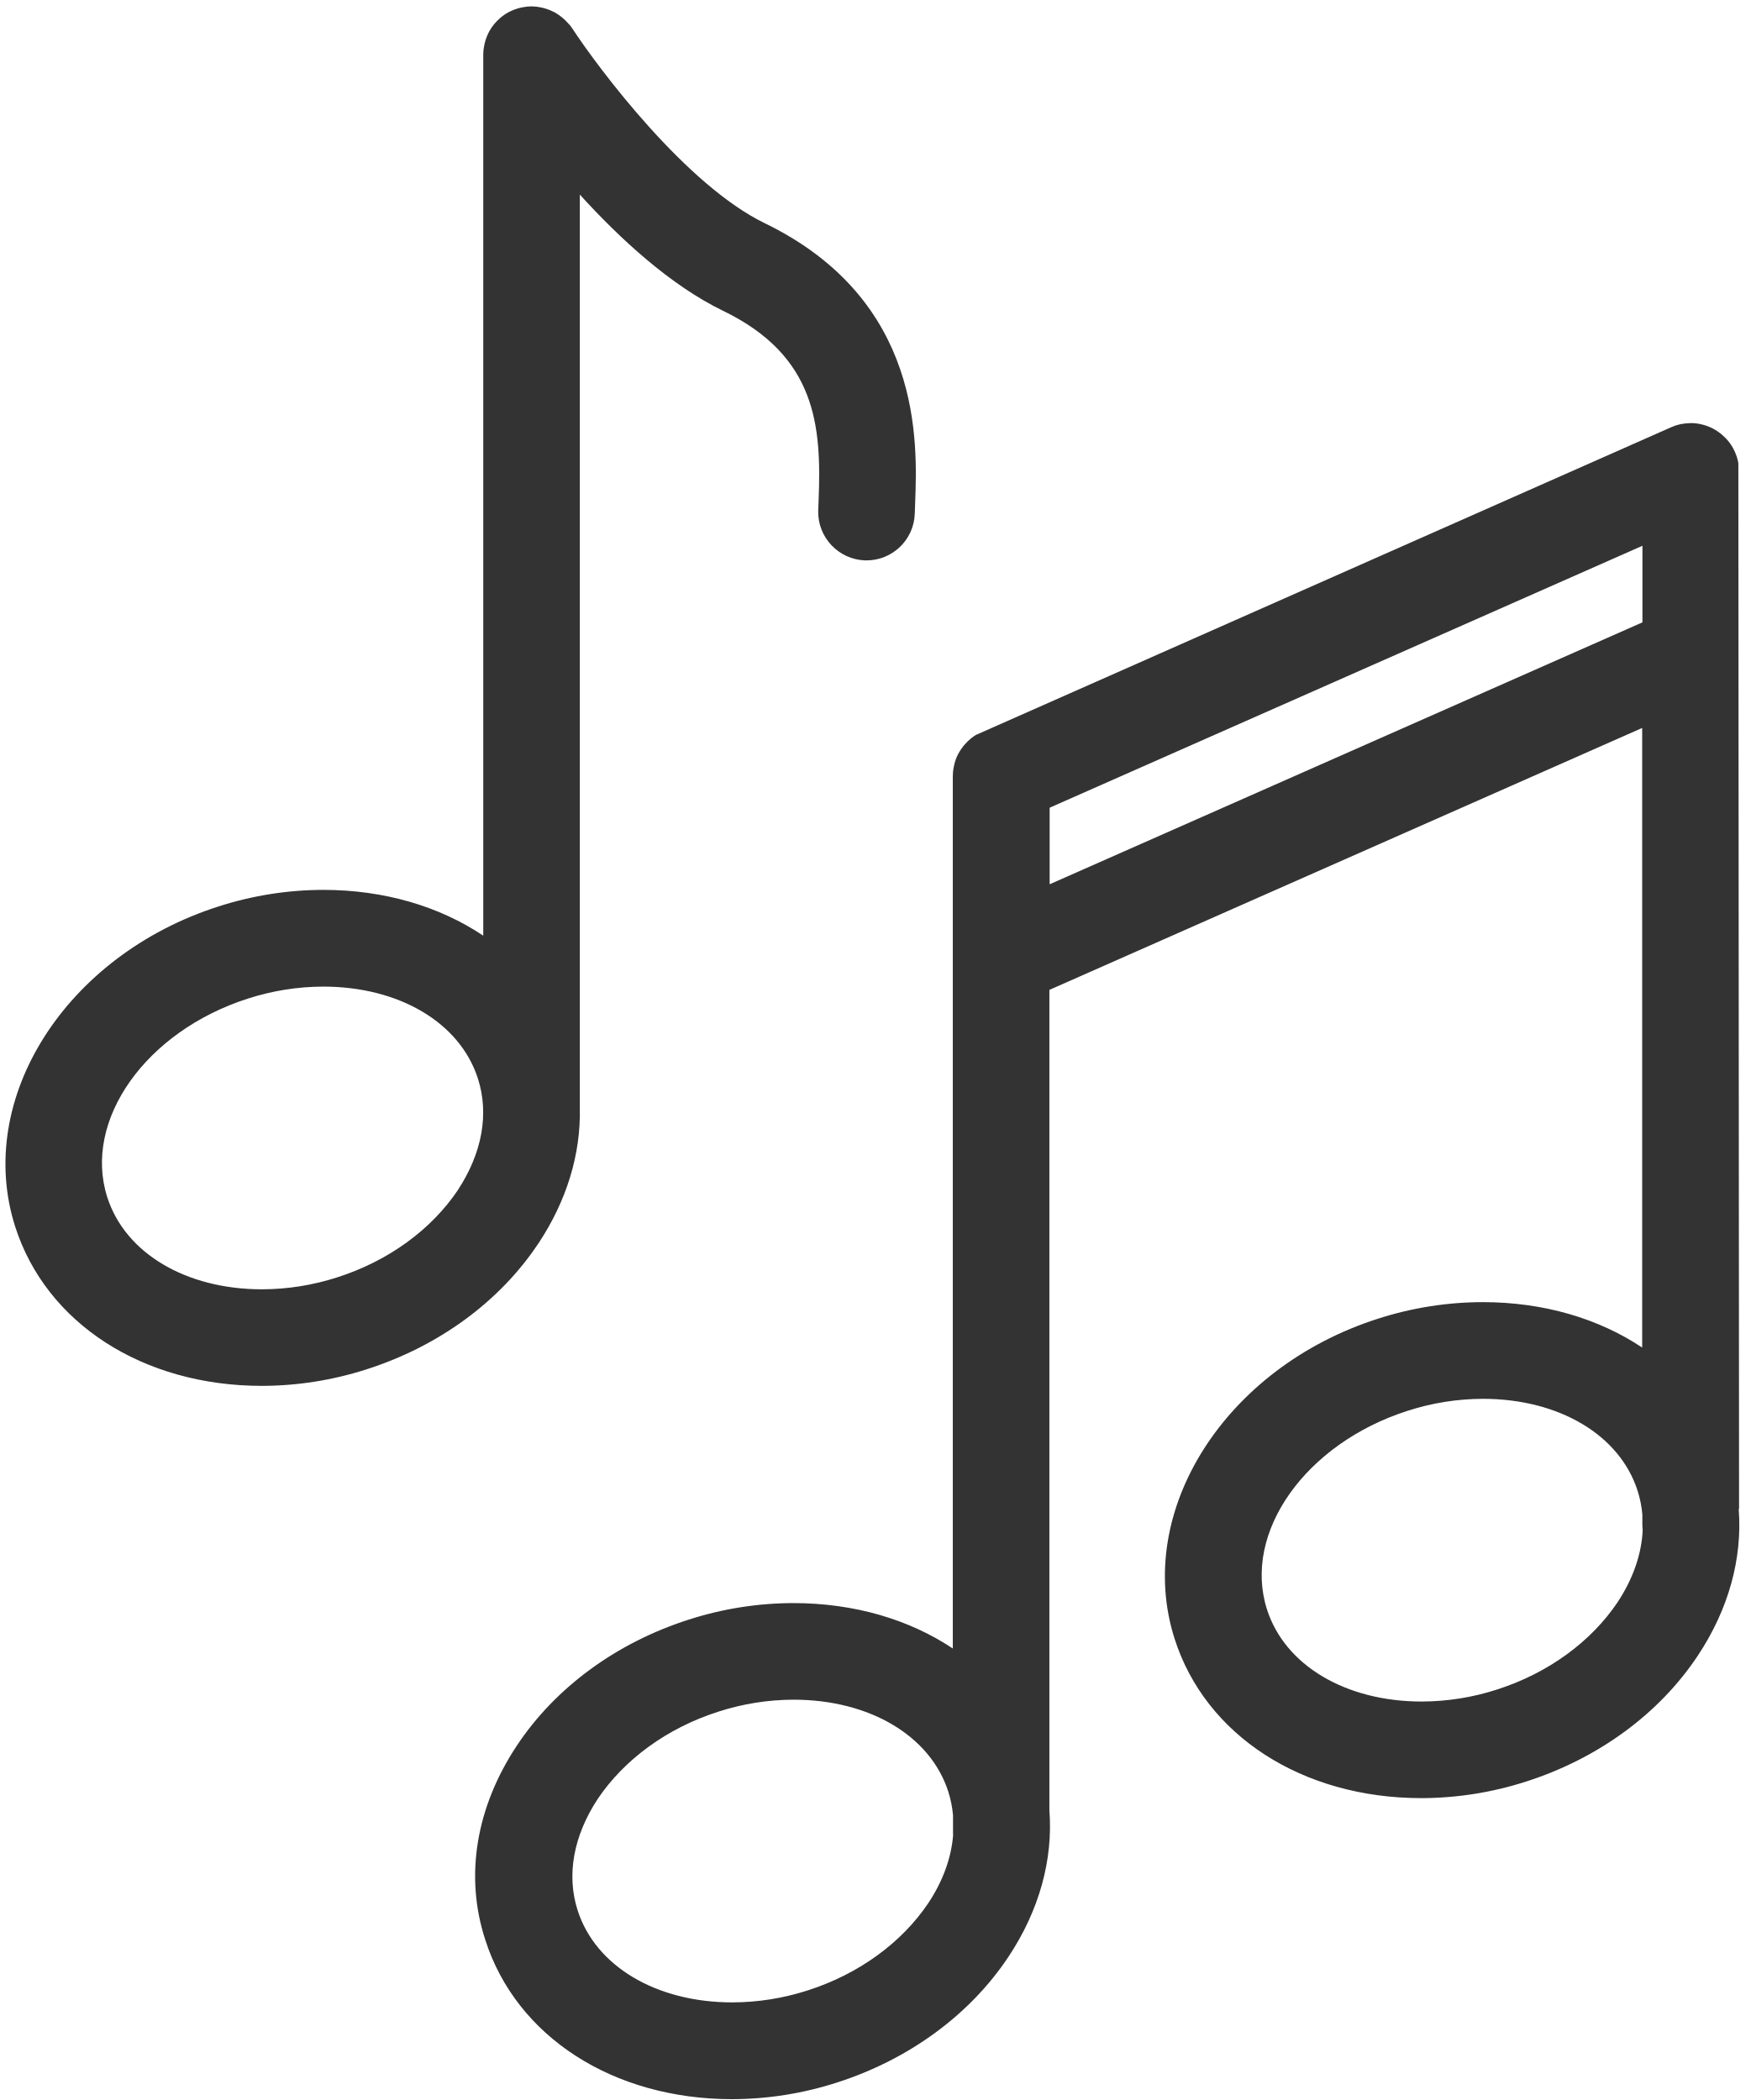
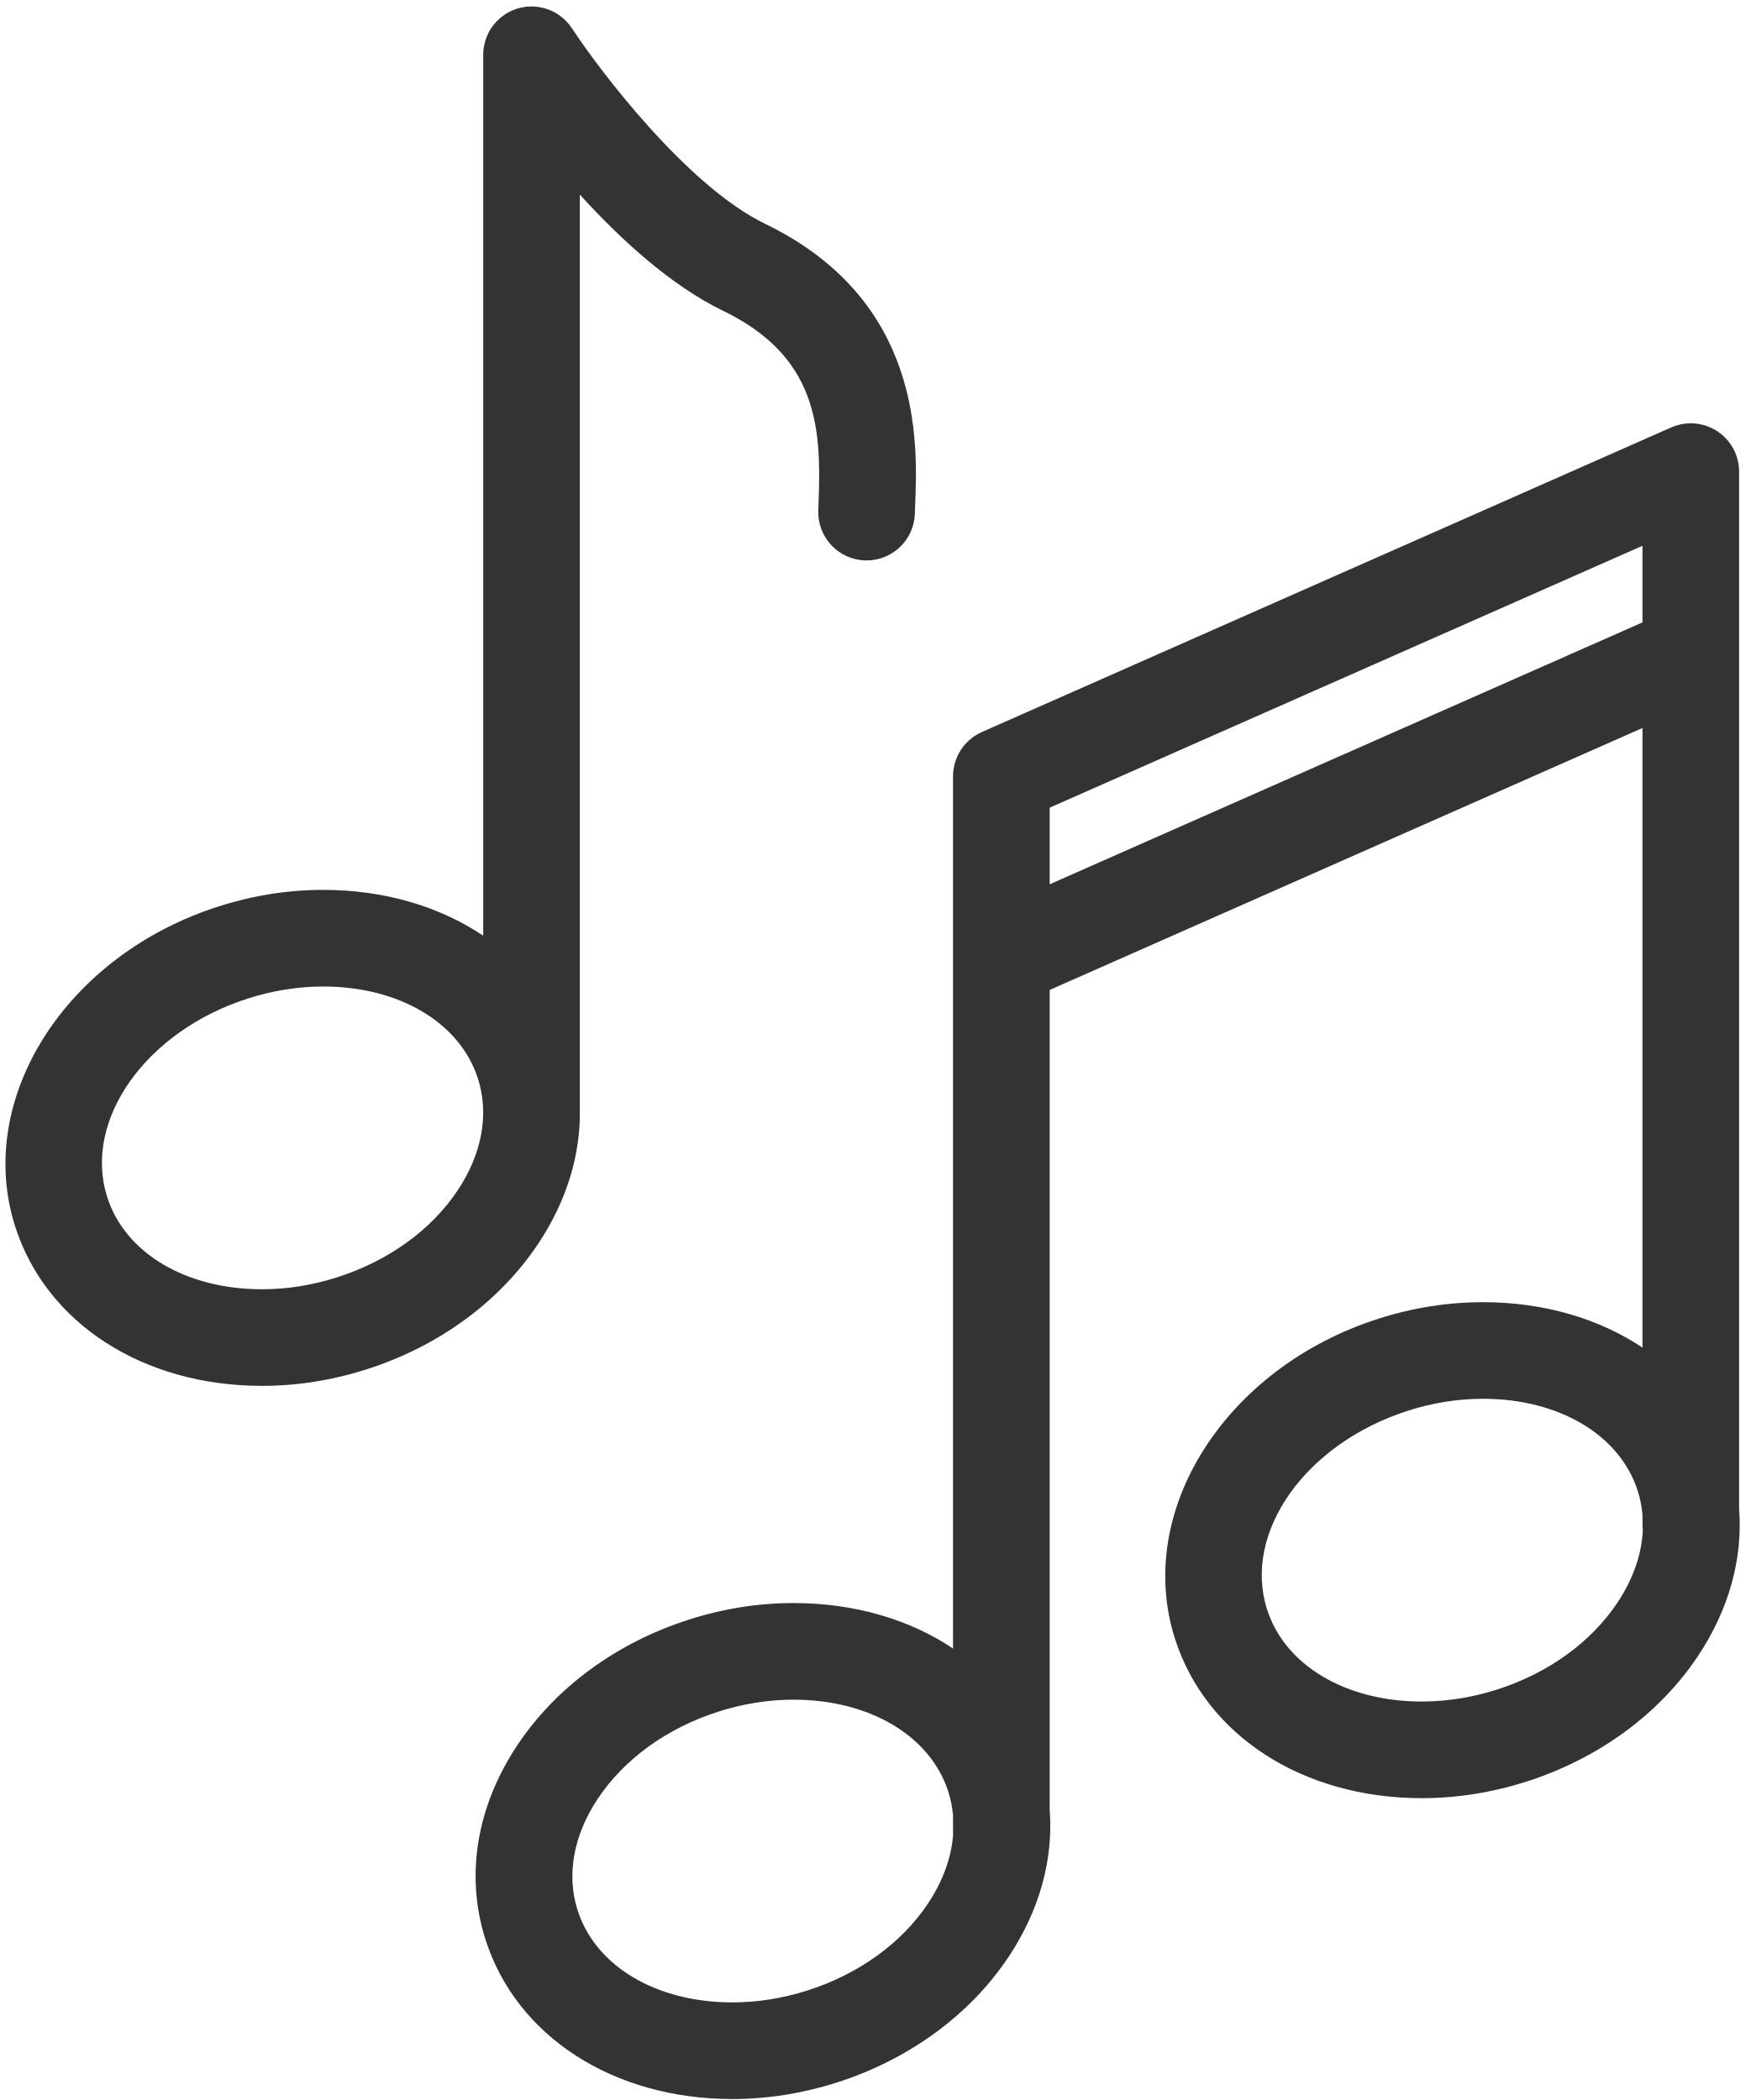
- <svg xmlns="http://www.w3.org/2000/svg" width="40" height="48" fill-rule="evenodd">
-   <circle fill-opacity="0" fill="#d8d8d8" cx="20" cy="24" r="26" />
-   <path d="M12.303 28.422c.65-.98.97-2.045.947-3.094V4.448c.924 1.017 2.077 2.077 3.273 2.656 2.13 1.032 2.25 2.63 2.184 4.317l-.01.253a1.11 1.11 0 0 0 1.072 1.135h.032c.595 0 1.086-.474 1.103-1.073l.008-.23c.053-1.4.178-4.643-3.428-6.4-1.8-.867-3.794-3.52-4.416-4.47l-.046-.063L13 .552l-.033-.037A1.17 1.17 0 0 0 12.7.297L12.67.28l-.025-.012a1.1 1.1 0 0 0-.333-.107l-.05-.008-.04-.003-.07-.004-.037.001-.074.004-.04.007-.065.01-.048.01-.056.015-.054.018-.047.017-.06.027-.038.018-.064.037-.026.015-.063.046-.032.024-.038.034a1.09 1.09 0 0 0-.22.271l-.014.024-.012.025a1.09 1.09 0 0 0-.106.331l-.008.052-.003.04-.004.073v20.142c-.995-.668-2.26-1.047-3.657-1.047a7.85 7.85 0 0 0-2.39.378c-3.496 1.117-5.58 4.4-4.65 7.316.707 2.213 2.92 3.643 5.64 3.643a7.85 7.85 0 0 0 2.39-.378c1.65-.527 3.045-1.55 3.926-2.877zm-1.84-1.22c-.605.9-1.584 1.62-2.758 1.995a5.64 5.64 0 0 1-1.717.273c-1.74 0-3.128-.827-3.537-2.106-.562-1.757.882-3.794 3.217-4.54a5.64 5.64 0 0 1 1.717-.273c1.74 0 3.13.827 3.537 2.106.258.807.095 1.7-.46 2.545zm29.277 7.292l-.016-23.9-.007-.044-.01-.042-.018-.066-.04-.104c-.005-.013-.01-.02-.013-.028l-.035-.07-.024-.04-.032-.05-.035-.047-.03-.037-.043-.047-.03-.03-.047-.043-.034-.03-.047-.035-.042-.03-.044-.027-.05-.028-.04-.02-.058-.025-.04-.015-.06-.02-.047-.012-.055-.013-.06-.01-.043-.006-.08-.004h-.023l-.093.005-.024.002-.072.01-.04.006-.047.012-.062.017-.028.01-.077.03-15.892 7.035-.05.032-.047.035-.036.03-.048.043-.03.03-.043.047-.03.034-.035.047-.03.042-.026.043-.03.05-.02.04-.026.06-.014.04-.02.062-.01.045-.013.058-.01.058-.006.047-.005.103V37.68c-.993-.663-2.252-1.038-3.645-1.038a7.85 7.85 0 0 0-2.39.378c-1.65.528-3.045 1.55-3.926 2.878-.932 1.405-1.2 2.98-.723 4.44.707 2.213 2.92 3.643 5.64 3.643a7.85 7.85 0 0 0 2.39-.378c1.65-.528 3.045-1.55 3.926-2.877.704-1.06 1.022-2.22.935-3.35v-18.75l13.546-5.987v14.162c-.993-.663-2.252-1.038-3.645-1.038a7.85 7.85 0 0 0-2.39.378c-3.496 1.117-5.58 4.4-4.65 7.316.707 2.213 2.92 3.643 5.64 3.643a7.85 7.85 0 0 0 2.39-.378c1.65-.528 3.045-1.55 3.926-2.878.704-1.06 1.022-2.22.935-3.35zM18.453 45.496a5.64 5.64 0 0 1-1.717.273c-1.74 0-3.128-.827-3.537-2.106-.258-.807-.095-1.7.46-2.545.605-.9 1.584-1.62 2.758-1.995a5.64 5.64 0 0 1 1.717-.273c1.74 0 3.128.827 3.537 2.106a2.51 2.51 0 0 1 .107.538v.417c0 .012.001.024.002.036-.042.52-.233 1.05-.568 1.554-.605.9-1.584 1.62-2.758 1.995zm5.533-25.284v-1.75l13.546-5.987v1.75l-13.546 5.987zm10.22 18.407a5.64 5.64 0 0 1-1.717.273c-1.74 0-3.128-.827-3.537-2.106-.562-1.757.882-3.794 3.217-4.54a5.64 5.64 0 0 1 1.717-.273c1.74 0 3.13.827 3.537 2.106a2.51 2.51 0 0 1 .107.538v.227c0 .043.003.086.008.128-.025.55-.22 1.115-.575 1.652-.605.9-1.584 1.62-2.758 1.995z" fill="#333" fill-rule="nonzero" />
+ <svg xmlns="http://www.w3.org/2000/svg" width="40px" height="48px" viewBox="0 0 40 48" version="1.1">
+   <defs />
+   <g id="Events" stroke="none" stroke-width="1" fill="none" fill-rule="evenodd">
+     <g id="Assets" transform="translate(-450, -241)">
+       <g id="music" transform="translate(444, 239)">
+         <circle id="Oval" fill-opacity="0" fill="#D8D8D8" cx="26" cy="26" r="26" />
+         <g id="011-quaver" transform="translate(6, 2)" fill="#333333" fill-rule="nonzero">
+           <path d="M12.303,28.422 C12.954,27.441 13.274,26.377 13.25,25.328 L13.25,4.448 C14.174,5.465 15.327,6.525 16.523,7.104 C18.654,8.136 18.772,9.735 18.707,11.422 C18.704,11.511 18.701,11.595 18.699,11.674 C18.681,12.284 19.161,12.792 19.771,12.81 C19.782,12.81 19.792,12.81 19.803,12.81 C20.398,12.81 20.889,12.336 20.906,11.737 C20.908,11.665 20.911,11.588 20.914,11.506 C20.967,10.117 21.092,6.864 17.486,5.117 C15.697,4.25 13.692,1.597 13.07,0.647 C13.069,0.645 13.067,0.644 13.066,0.642 C13.053,0.622 13.039,0.603 13.024,0.584 C13.016,0.574 13.009,0.562 13,0.552 C12.99,0.539 12.978,0.527 12.967,0.515 C12.888,0.427 12.798,0.354 12.7,0.297 C12.69,0.292 12.681,0.285 12.671,0.28 C12.663,0.276 12.655,0.272 12.646,0.268 C12.544,0.216 12.432,0.179 12.314,0.161 C12.297,0.159 12.281,0.155 12.264,0.154 C12.251,0.152 12.237,0.152 12.224,0.151 C12.2,0.149 12.176,0.148 12.152,0.147 C12.15,0.147 12.148,0.147 12.146,0.147 C12.136,0.147 12.126,0.148 12.116,0.149 C12.091,0.149 12.067,0.15 12.042,0.152 C12.028,0.154 12.014,0.156 12,0.158 C11.979,0.161 11.957,0.164 11.935,0.168 C11.919,0.171 11.903,0.175 11.887,0.179 C11.868,0.183 11.85,0.188 11.831,0.193 C11.813,0.199 11.795,0.205 11.777,0.212 C11.761,0.217 11.745,0.222 11.73,0.229 C11.709,0.237 11.69,0.246 11.67,0.256 C11.658,0.262 11.645,0.268 11.632,0.274 C11.61,0.286 11.589,0.299 11.568,0.311 C11.56,0.317 11.551,0.321 11.542,0.327 C11.54,0.328 11.539,0.329 11.537,0.331 C11.517,0.344 11.498,0.358 11.479,0.373 C11.468,0.381 11.457,0.388 11.447,0.397 C11.434,0.407 11.421,0.419 11.409,0.431 C11.32,0.51 11.246,0.602 11.189,0.702 C11.185,0.71 11.179,0.717 11.175,0.726 C11.17,0.734 11.167,0.742 11.163,0.75 C11.111,0.853 11.074,0.964 11.056,1.081 C11.054,1.099 11.05,1.116 11.048,1.133 C11.047,1.146 11.047,1.159 11.046,1.172 C11.044,1.196 11.043,1.221 11.042,1.245 C11.042,1.247 11.042,1.249 11.042,1.251 L11.042,21.387 C10.047,20.719 8.783,20.34 7.385,20.34 C6.584,20.34 5.781,20.467 4.996,20.718 C1.5,21.835 -0.585,25.117 0.347,28.034 C1.054,30.247 3.268,31.677 5.988,31.677 C6.788,31.677 7.592,31.55 8.377,31.299 C10.028,30.772 11.422,29.75 12.303,28.422 Z M10.463,27.201 C9.858,28.112 8.879,28.82 7.705,29.195 C7.137,29.377 6.56,29.469 5.988,29.469 C4.248,29.469 2.859,28.642 2.45,27.362 C1.889,25.605 3.332,23.568 5.668,22.822 C6.235,22.641 6.813,22.549 7.385,22.549 C9.125,22.549 10.513,23.376 10.922,24.655 C11.18,25.462 11.017,26.366 10.463,27.201 Z" id="Shape" />
+           <path d="M39.741,34.494 L39.741,14.931 C39.741,14.929 39.741,14.927 39.741,14.925 L39.741,10.779 C39.741,10.777 39.741,10.776 39.741,10.774 C39.741,10.746 39.739,10.719 39.737,10.691 C39.736,10.682 39.736,10.672 39.735,10.662 C39.732,10.64 39.728,10.618 39.725,10.595 C39.722,10.581 39.72,10.566 39.717,10.551 C39.714,10.537 39.71,10.523 39.706,10.509 C39.701,10.487 39.695,10.464 39.688,10.443 C39.686,10.434 39.682,10.425 39.679,10.416 C39.67,10.39 39.66,10.364 39.649,10.338 C39.648,10.336 39.648,10.335 39.647,10.333 C39.644,10.325 39.639,10.318 39.636,10.31 C39.625,10.287 39.613,10.263 39.601,10.241 C39.593,10.227 39.585,10.215 39.577,10.202 C39.566,10.185 39.556,10.168 39.545,10.151 C39.534,10.135 39.522,10.12 39.51,10.105 C39.5,10.092 39.491,10.08 39.481,10.068 C39.467,10.051 39.452,10.036 39.438,10.02 C39.428,10.01 39.418,10 39.408,9.99 C39.393,9.975 39.377,9.961 39.361,9.947 C39.35,9.938 39.339,9.928 39.328,9.919 C39.313,9.906 39.297,9.895 39.281,9.884 C39.267,9.874 39.254,9.864 39.24,9.855 C39.225,9.845 39.211,9.837 39.196,9.828 C39.179,9.819 39.163,9.809 39.145,9.8 C39.132,9.793 39.119,9.787 39.105,9.781 C39.086,9.772 39.067,9.763 39.048,9.755 C39.034,9.75 39.021,9.745 39.007,9.74 C38.987,9.733 38.968,9.726 38.948,9.72 C38.932,9.716 38.916,9.712 38.9,9.708 C38.882,9.704 38.864,9.699 38.845,9.696 C38.825,9.692 38.805,9.689 38.784,9.686 C38.77,9.684 38.755,9.682 38.741,9.68 C38.714,9.678 38.687,9.677 38.66,9.676 C38.652,9.676 38.645,9.675 38.637,9.675 C38.636,9.675 38.634,9.675 38.632,9.676 C38.603,9.676 38.574,9.677 38.545,9.68 C38.537,9.681 38.529,9.681 38.521,9.682 C38.496,9.684 38.472,9.688 38.448,9.693 C38.435,9.695 38.422,9.696 38.41,9.699 C38.394,9.702 38.379,9.707 38.363,9.711 C38.342,9.716 38.321,9.721 38.301,9.728 C38.291,9.731 38.282,9.735 38.272,9.738 C38.246,9.747 38.221,9.757 38.196,9.768 C38.194,9.768 38.192,9.769 38.191,9.769 L22.455,16.724 C22.453,16.725 22.451,16.726 22.449,16.727 L22.436,16.732 C22.428,16.736 22.421,16.74 22.413,16.744 C22.39,16.755 22.366,16.766 22.344,16.779 C22.33,16.786 22.317,16.795 22.304,16.803 C22.287,16.813 22.271,16.823 22.254,16.834 C22.238,16.846 22.223,16.858 22.207,16.87 C22.195,16.879 22.183,16.888 22.171,16.898 C22.154,16.912 22.138,16.927 22.123,16.942 C22.113,16.951 22.103,16.961 22.093,16.971 C22.078,16.986 22.064,17.002 22.05,17.018 C22.04,17.029 22.031,17.04 22.021,17.051 C22.009,17.067 21.998,17.082 21.987,17.098 C21.977,17.112 21.967,17.126 21.957,17.14 C21.948,17.154 21.94,17.168 21.931,17.183 C21.921,17.2 21.912,17.216 21.903,17.234 C21.896,17.247 21.89,17.26 21.884,17.273 C21.875,17.293 21.866,17.312 21.858,17.332 C21.853,17.345 21.848,17.358 21.844,17.371 C21.836,17.391 21.829,17.411 21.823,17.432 C21.819,17.447 21.815,17.462 21.811,17.477 C21.807,17.496 21.802,17.515 21.798,17.535 C21.795,17.554 21.792,17.573 21.789,17.592 C21.787,17.608 21.785,17.624 21.783,17.64 C21.781,17.665 21.78,17.69 21.779,17.716 C21.779,17.725 21.778,17.733 21.778,17.742 L21.778,17.757 C21.778,17.759 21.778,17.76 21.778,17.762 L21.778,21.922 C21.778,21.924 21.778,21.926 21.778,21.928 L21.778,37.679 C20.785,37.016 19.526,36.641 18.133,36.641 C17.333,36.641 16.529,36.768 15.744,37.019 C14.093,37.546 12.699,38.568 11.818,39.896 C10.886,41.301 10.629,42.877 11.095,44.335 C11.802,46.548 14.016,47.978 16.736,47.978 C17.537,47.978 18.34,47.85 19.125,47.6 C20.776,47.072 22.171,46.05 23.052,44.722 C23.755,43.661 24.073,42.503 23.987,41.371 L23.987,22.627 L37.533,16.64 L37.533,30.802 C36.539,30.139 35.28,29.764 33.888,29.764 C33.087,29.764 32.284,29.891 31.499,30.142 C28.003,31.259 25.917,34.541 26.85,37.458 C27.557,39.671 29.771,41.101 32.491,41.101 C33.291,41.101 34.095,40.973 34.88,40.723 C36.531,40.195 37.925,39.173 38.806,37.845 C39.51,36.784 39.828,35.626 39.741,34.494 Z M18.453,45.496 C17.886,45.677 17.308,45.769 16.736,45.769 C14.996,45.769 13.608,44.942 13.199,43.663 C12.941,42.856 13.104,41.952 13.658,41.117 C14.263,40.206 15.242,39.498 16.416,39.123 C16.984,38.941 17.561,38.85 18.133,38.85 C19.873,38.85 21.262,39.676 21.671,40.956 C21.726,41.131 21.761,41.311 21.778,41.494 L21.778,41.911 C21.778,41.923 21.779,41.935 21.78,41.947 C21.737,42.466 21.546,42.996 21.211,43.501 C20.607,44.412 19.627,45.121 18.453,45.496 Z M23.987,20.212 L23.987,18.461 L37.533,12.475 L37.533,14.226 L23.987,20.212 Z M34.208,38.619 C33.64,38.8 33.063,38.892 32.491,38.892 C30.751,38.892 29.362,38.065 28.954,36.786 C28.392,35.029 29.835,32.992 32.171,32.246 C32.738,32.064 33.316,31.972 33.888,31.972 C35.628,31.972 37.016,32.799 37.425,34.079 C37.481,34.254 37.516,34.434 37.533,34.617 L37.533,34.844 C37.533,34.887 37.536,34.93 37.541,34.972 C37.516,35.522 37.322,36.087 36.966,36.624 C36.361,37.535 35.382,38.244 34.208,38.619 Z" id="Shape" />
+         </g>
+       </g>
+     </g>
+   </g>
</svg>
